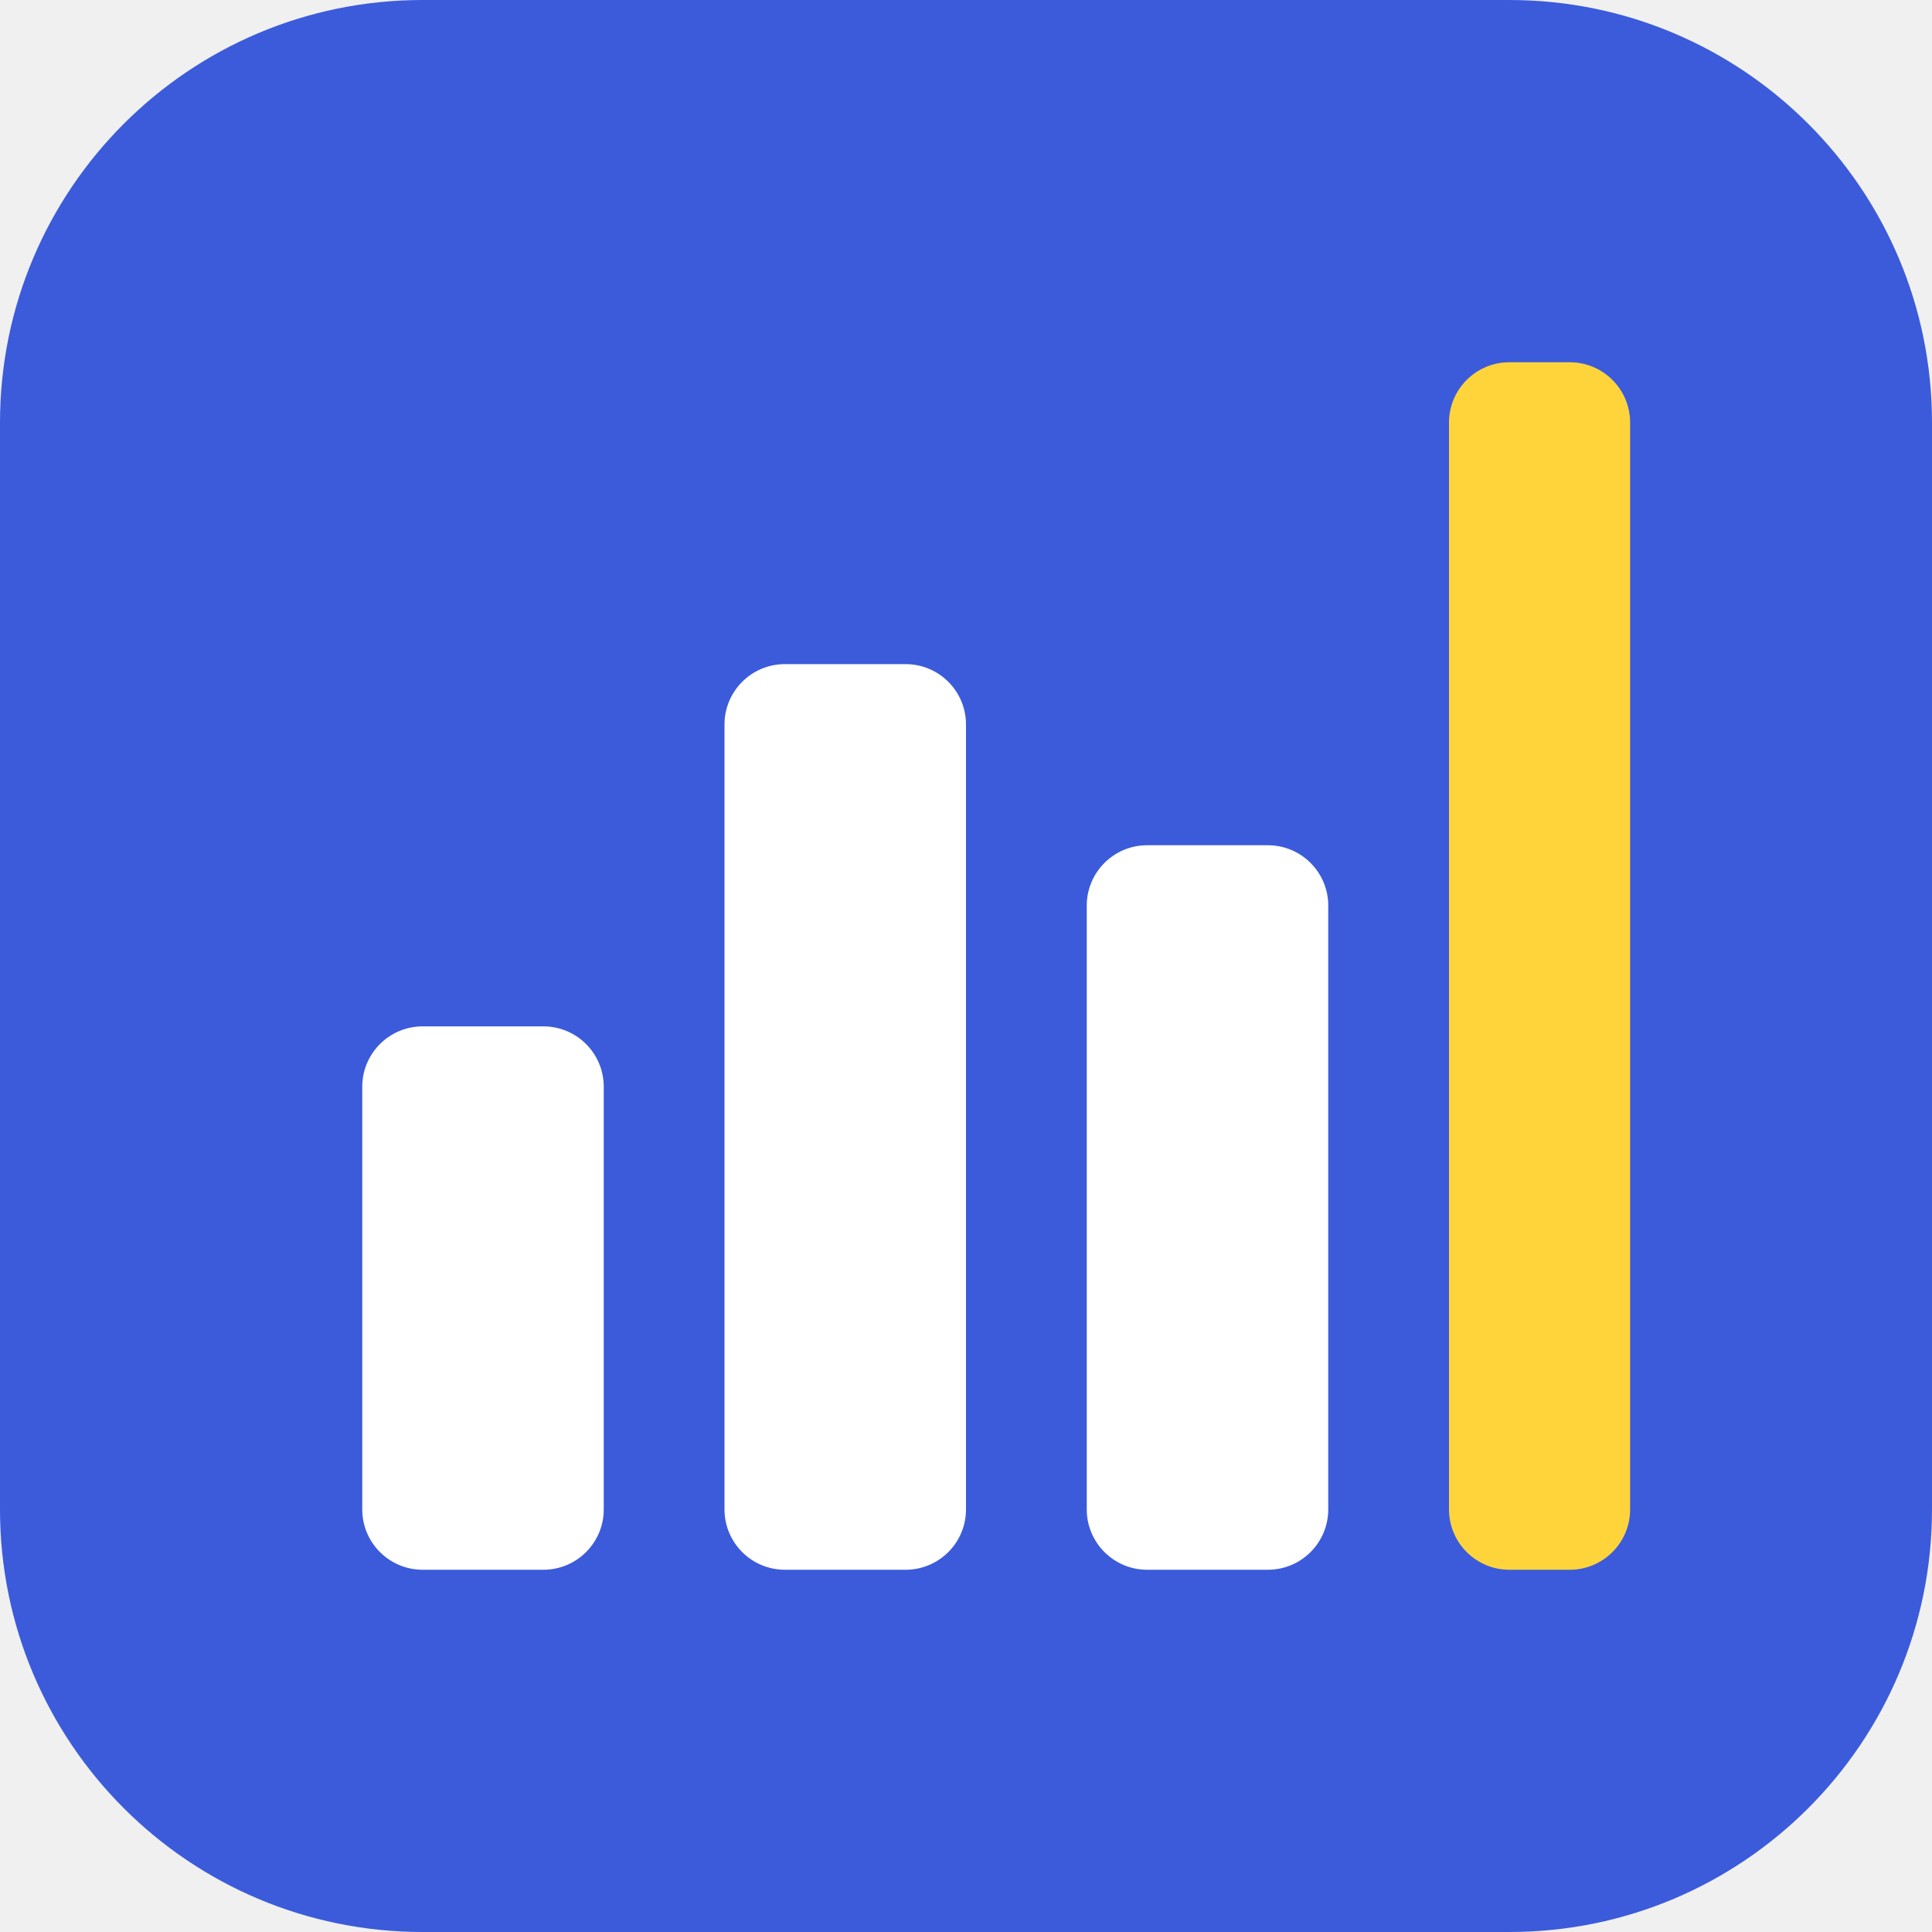
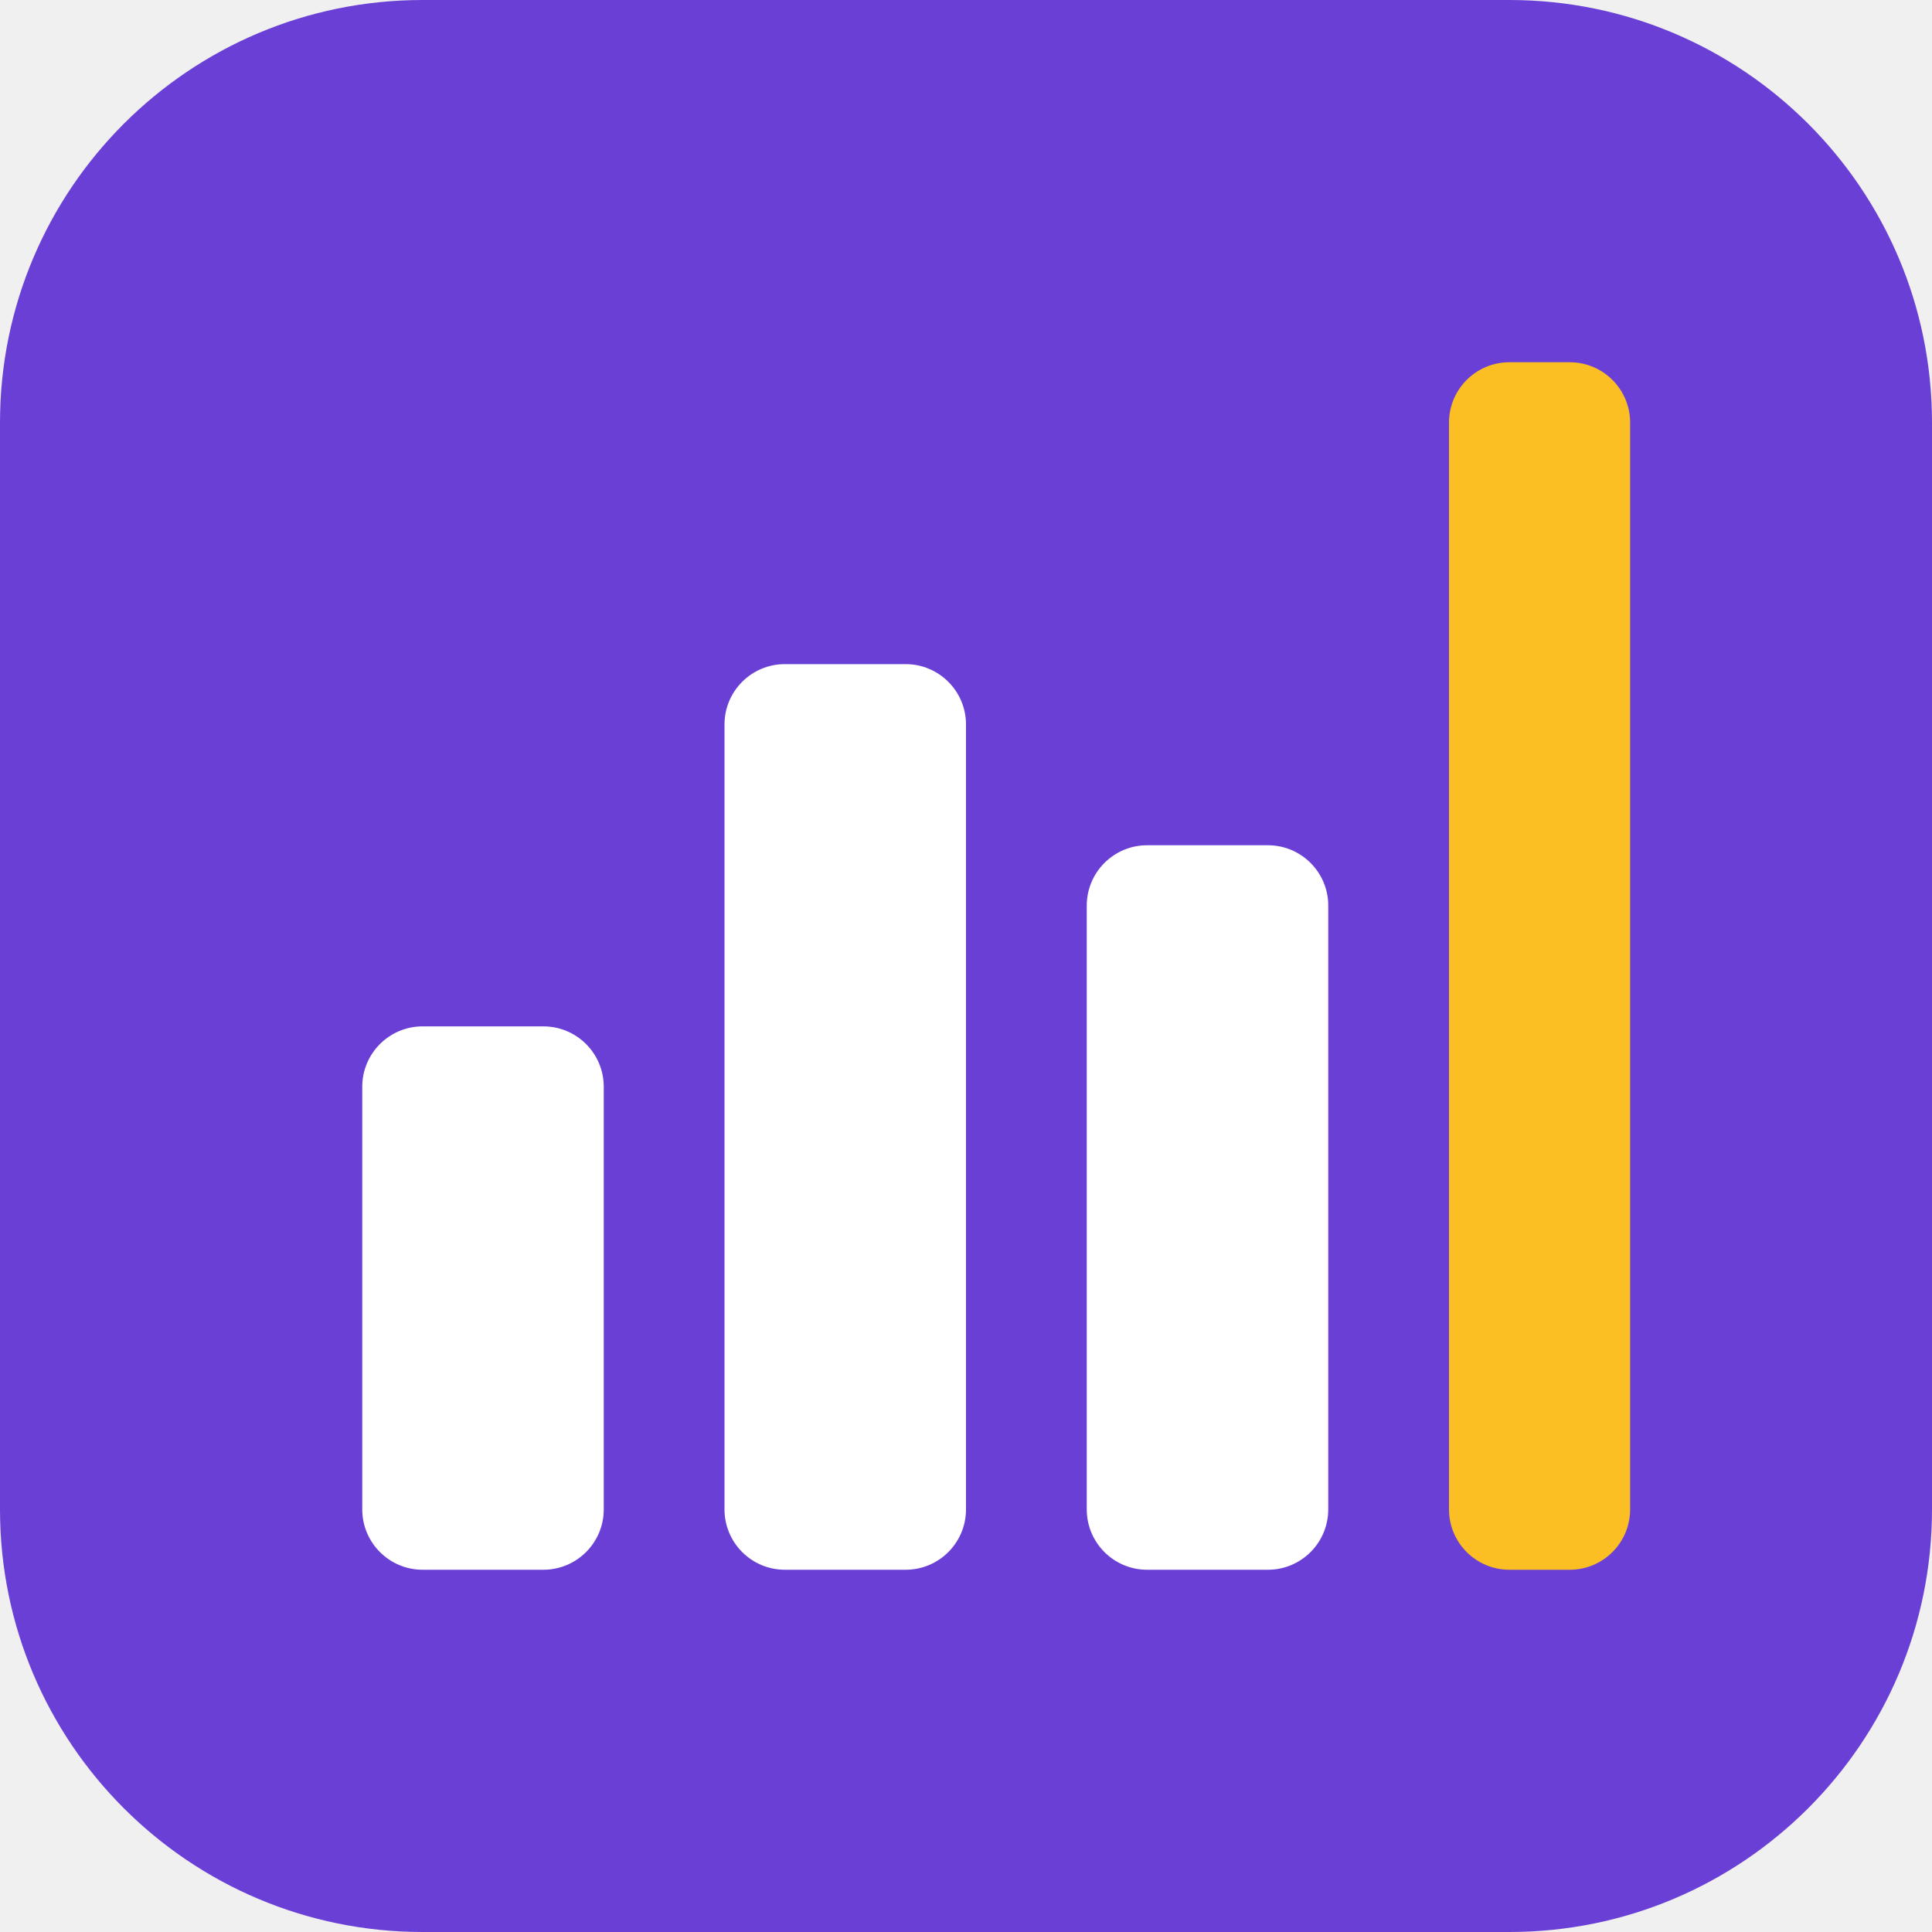
<svg xmlns="http://www.w3.org/2000/svg" viewBox="0 0 32 32">
-   <rect width="32" height="32" rx="7" fill="#3b5bdb" />
+   <rect width="32" height="32" rx="7" fill="#6a3fd6" />
  <rect x="6" y="17" width="4" height="9" rx="1" fill="#fff" />
  <rect x="12" y="11" width="4" height="15" rx="1" fill="#fff" />
  <rect x="18" y="14" width="4" height="12" rx="1" fill="#fff" />
-   <rect x="24" y="6" width="3" height="20" rx="1" fill="#ffd43b" />
+   <rect x="24" y="6" width="3" height="20" rx="1" fill="#fbbf24" />
</svg>
